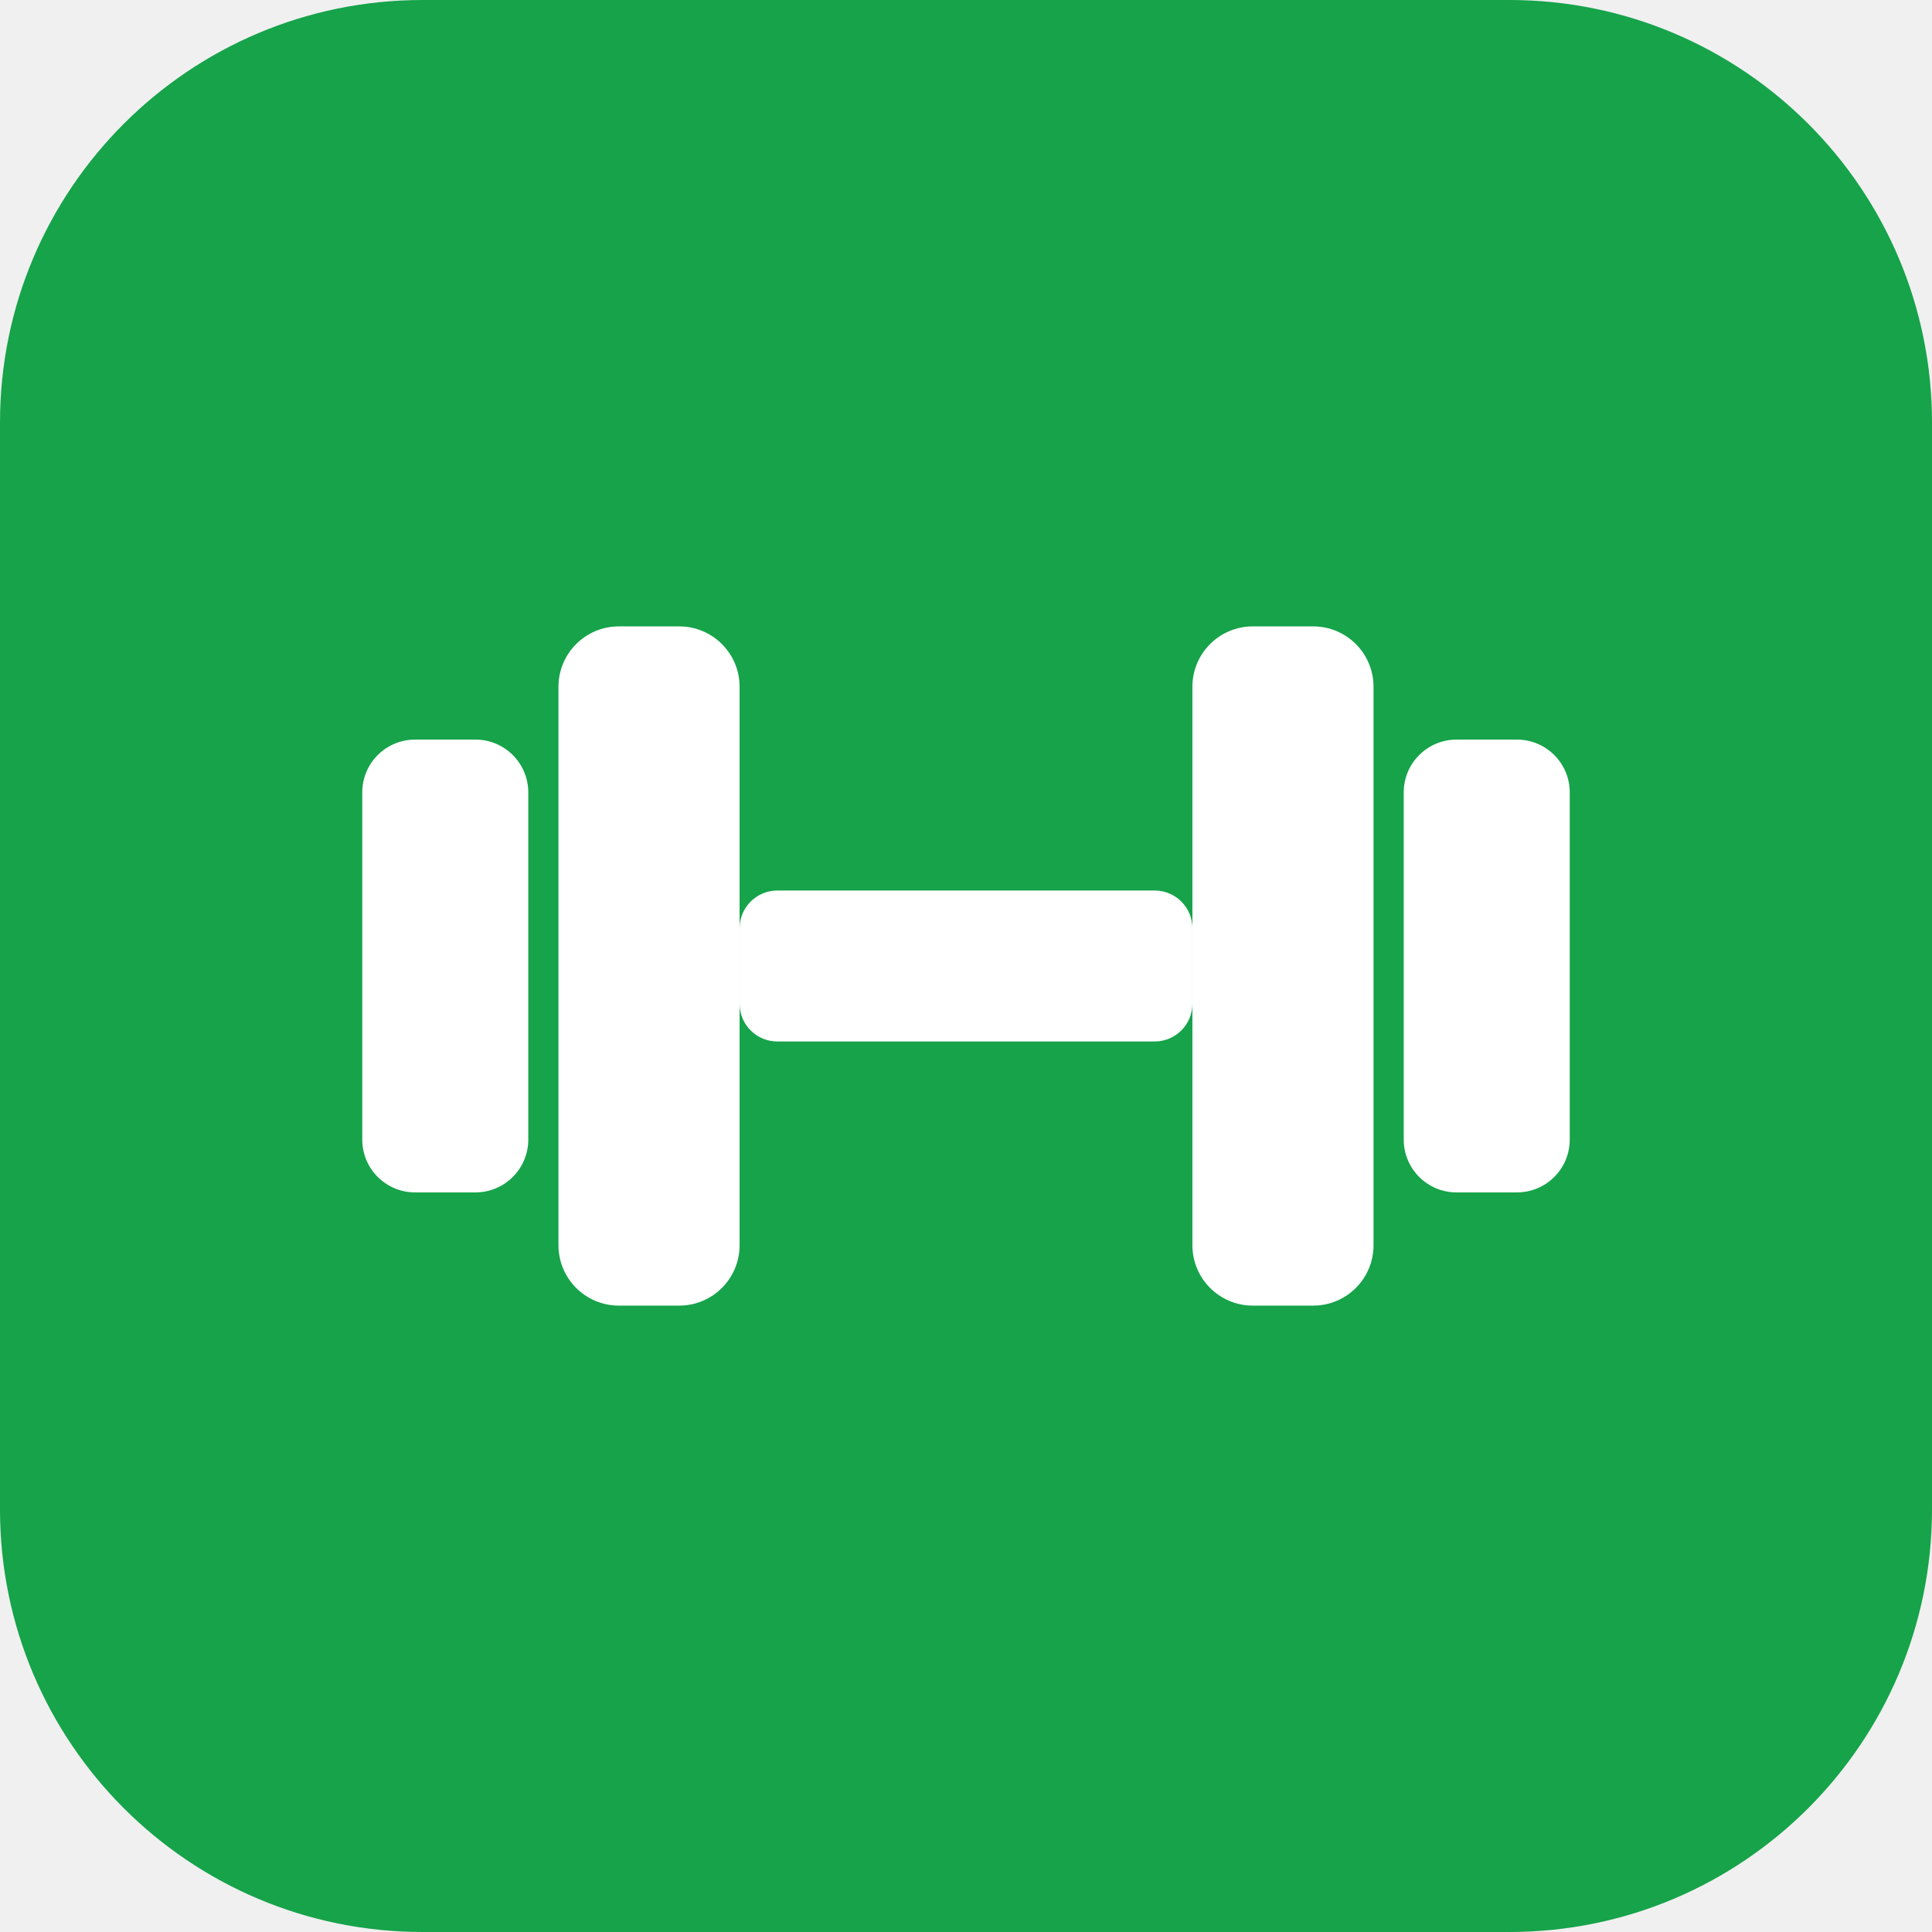
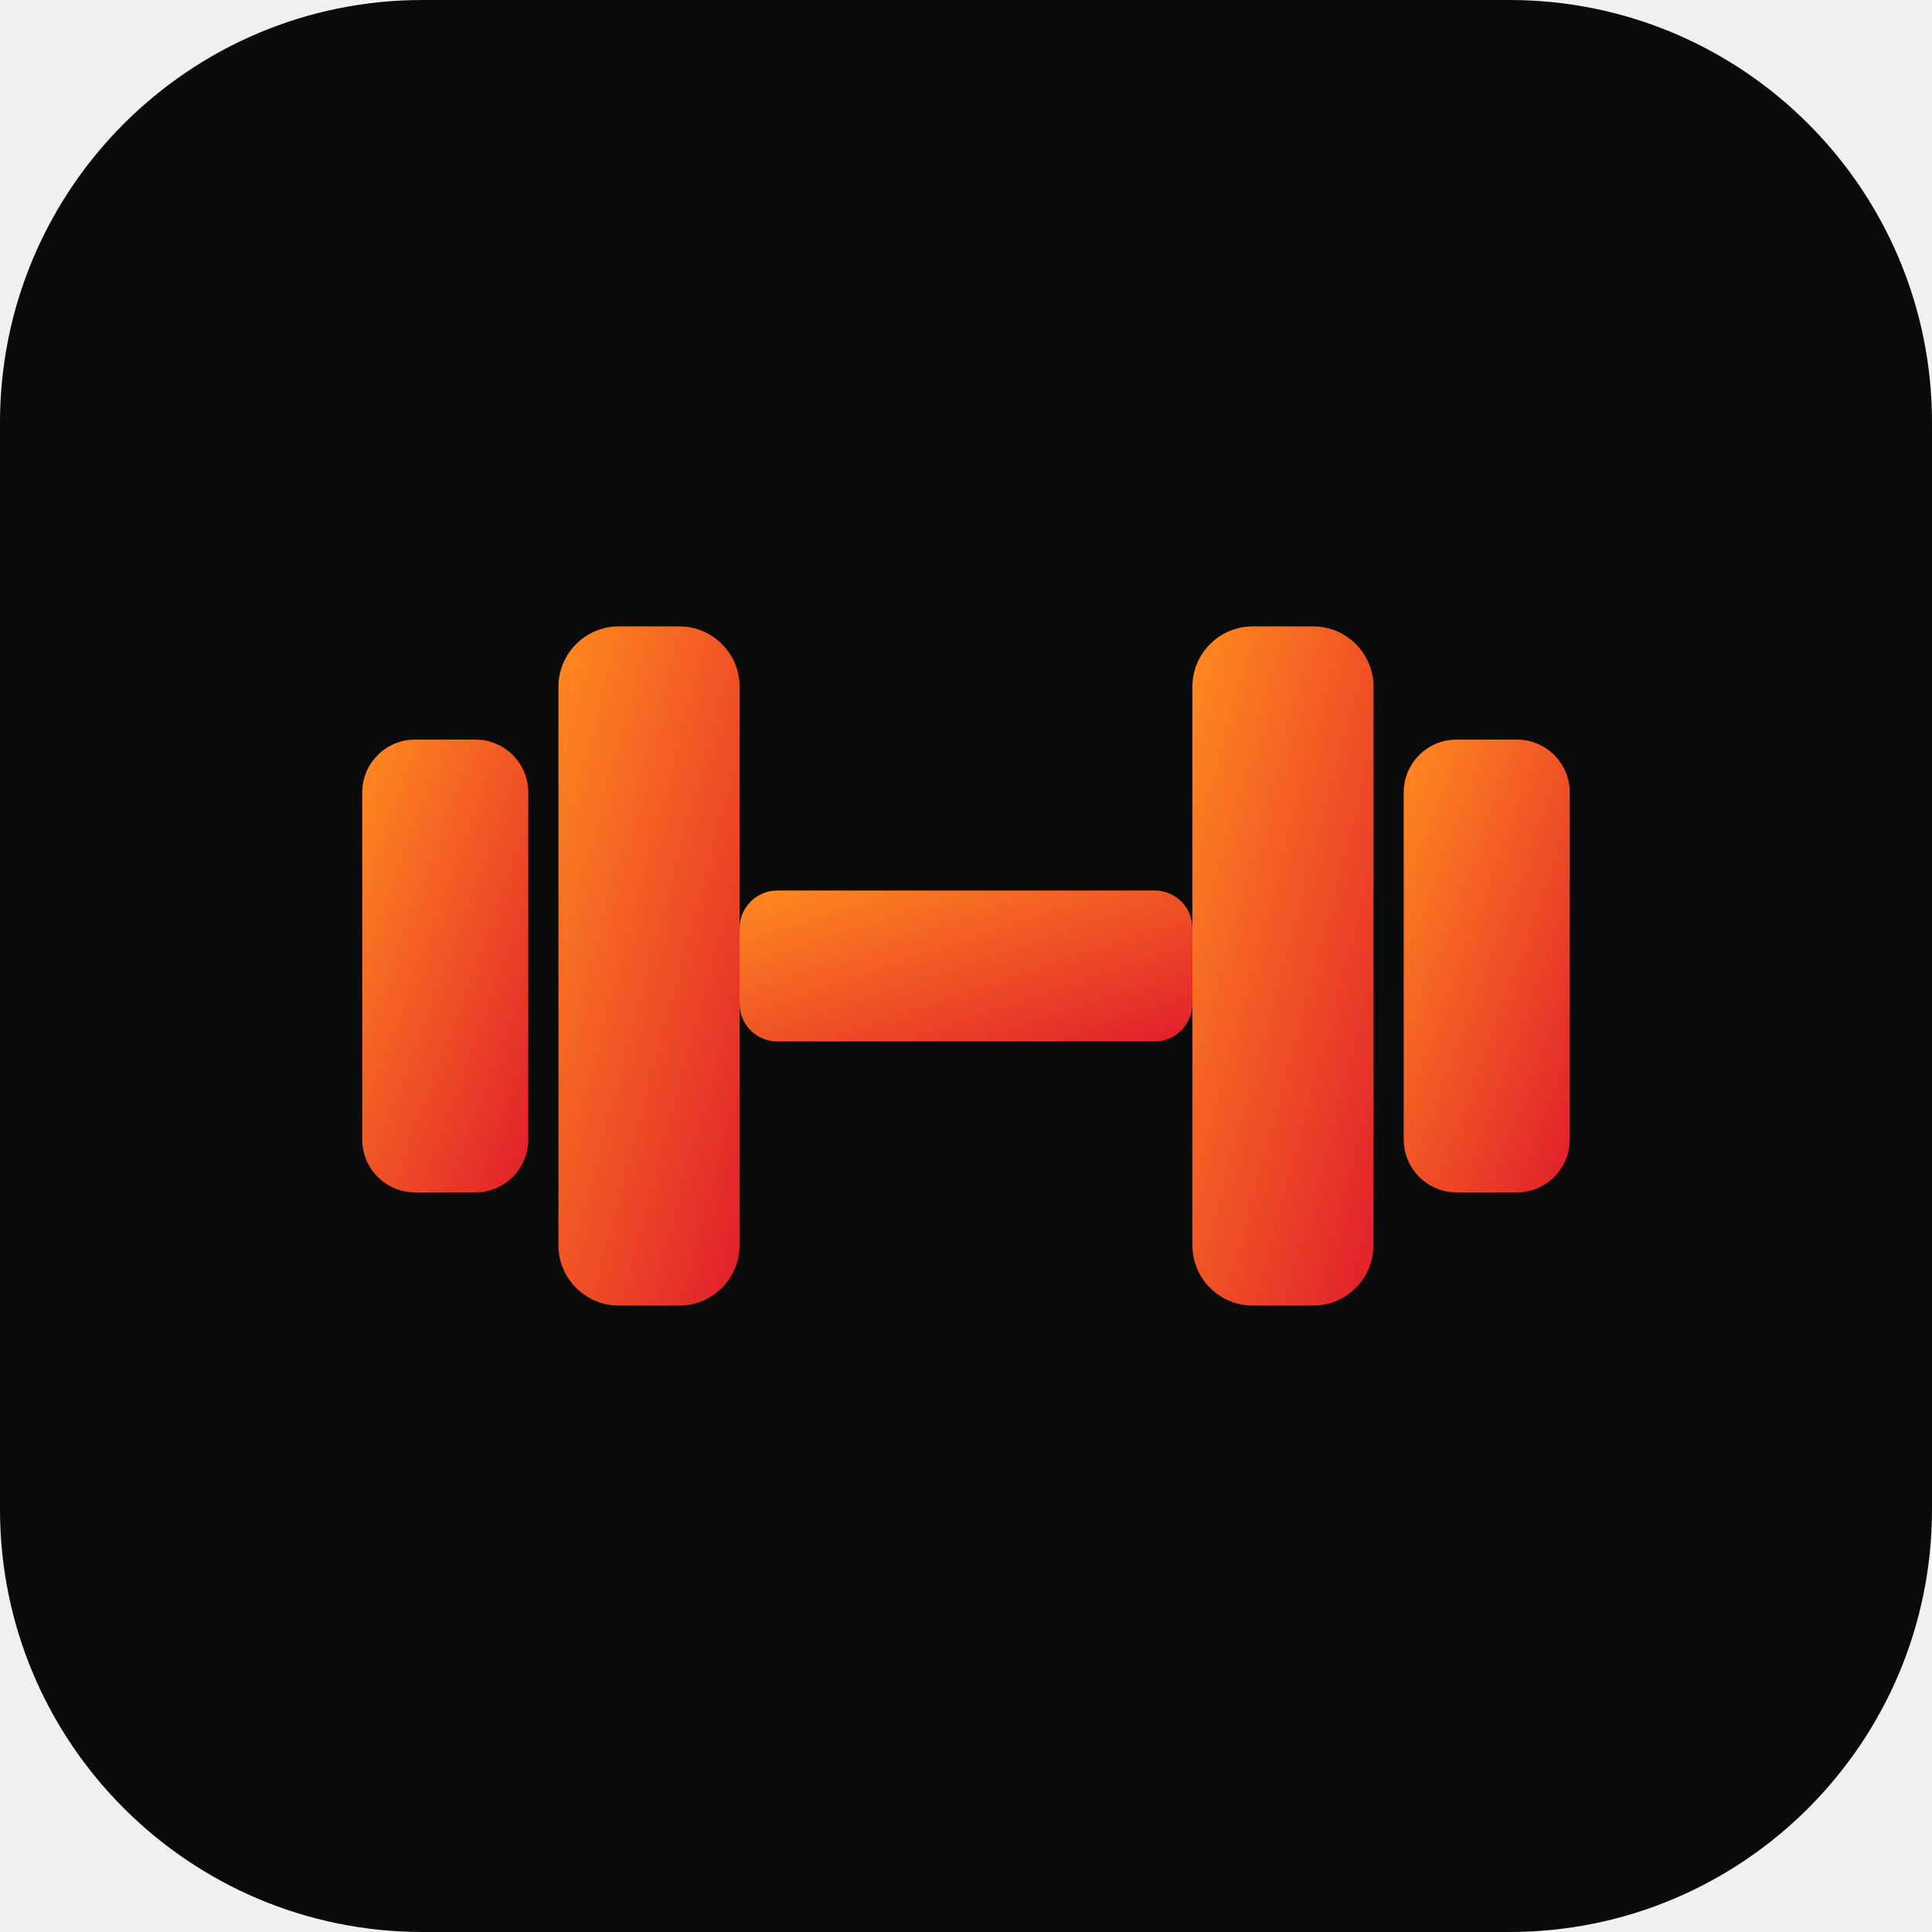
<svg xmlns="http://www.w3.org/2000/svg" viewBox="0 0 512 512">
-   <rect width="512" height="512" rx="112" fill="#16a34a" />
-   <g fill="#ffffff">
+   <rect width="512" height="512" rx="112" fill="#0a0a0b" />
+   <defs>
+     <linearGradient id="g" x1="0" y1="0" x2="1" y2="1">
+       <stop offset="0" stop-color="#ff8a1f" />
+       <stop offset="1" stop-color="#e01e2b" />
+     </linearGradient>
+   </defs>
+   <g fill="url(#g)">
    <rect x="96" y="196" width="44" height="120" rx="14" />
    <rect x="148" y="166" width="48" height="180" rx="16" />
    <rect x="372" y="196" width="44" height="120" rx="14" />
    <rect x="316" y="166" width="48" height="180" rx="16" />
    <rect x="196" y="236" width="120" height="40" rx="10" />
  </g>
</svg>
